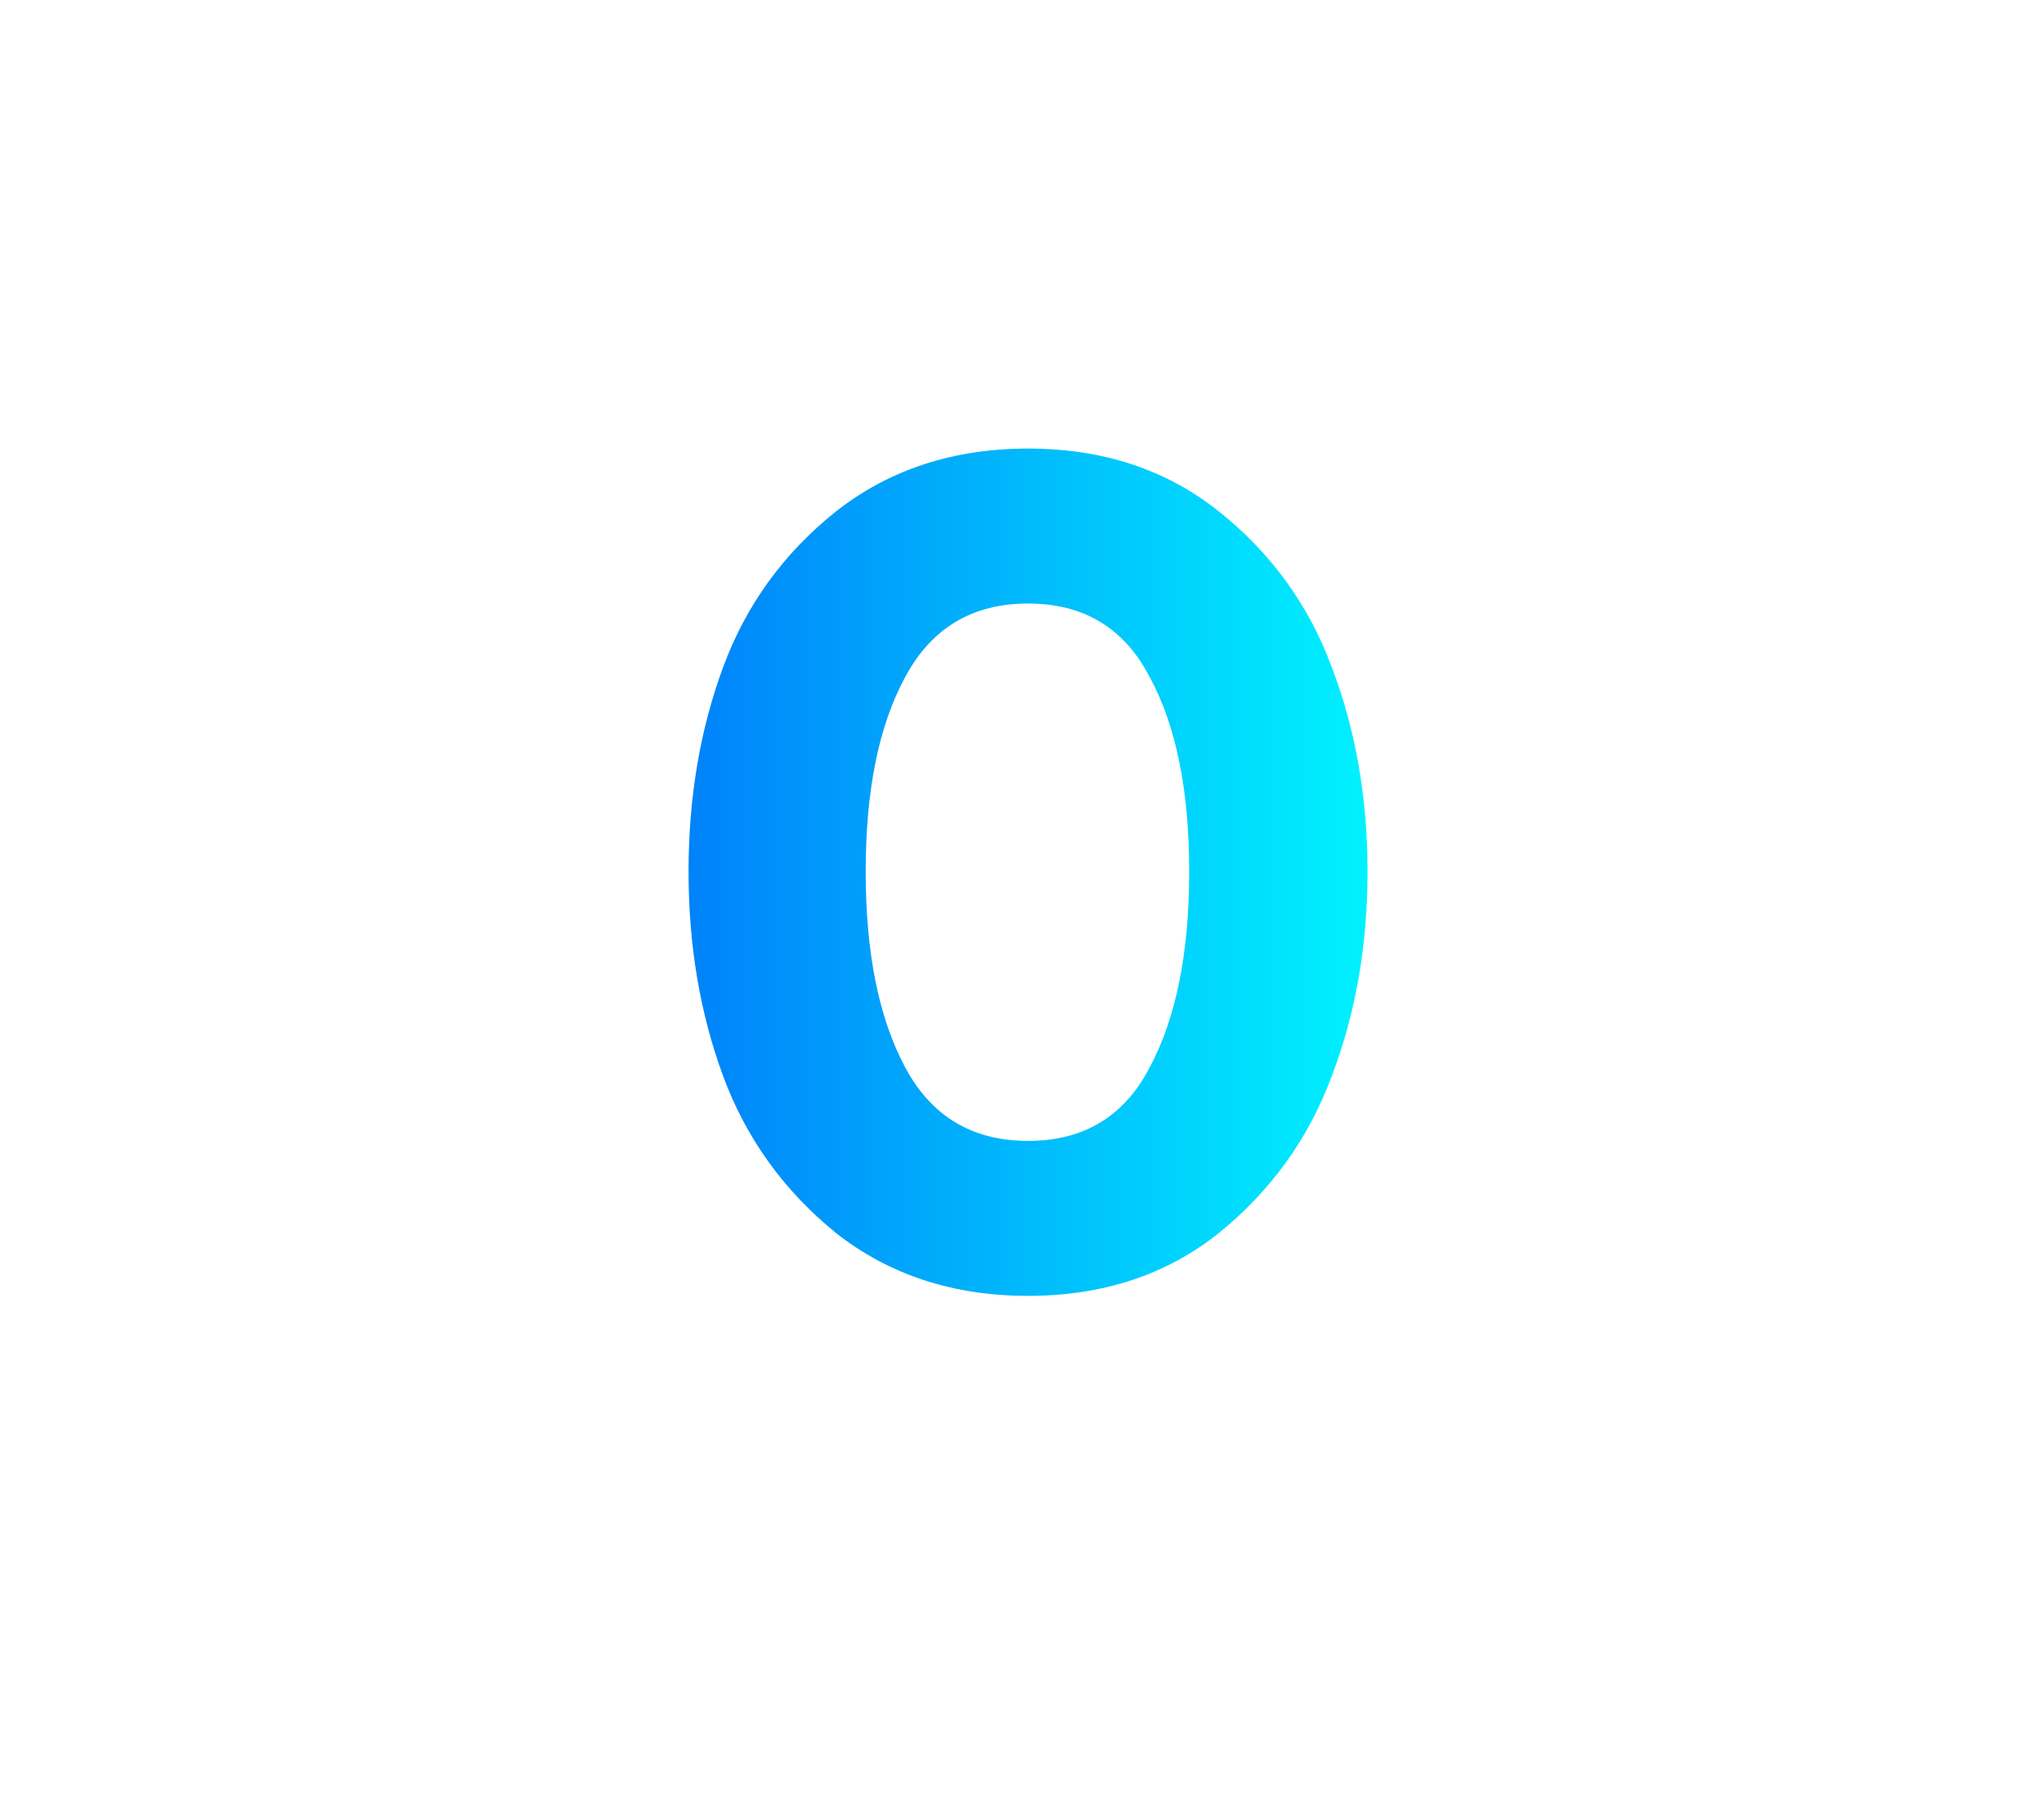
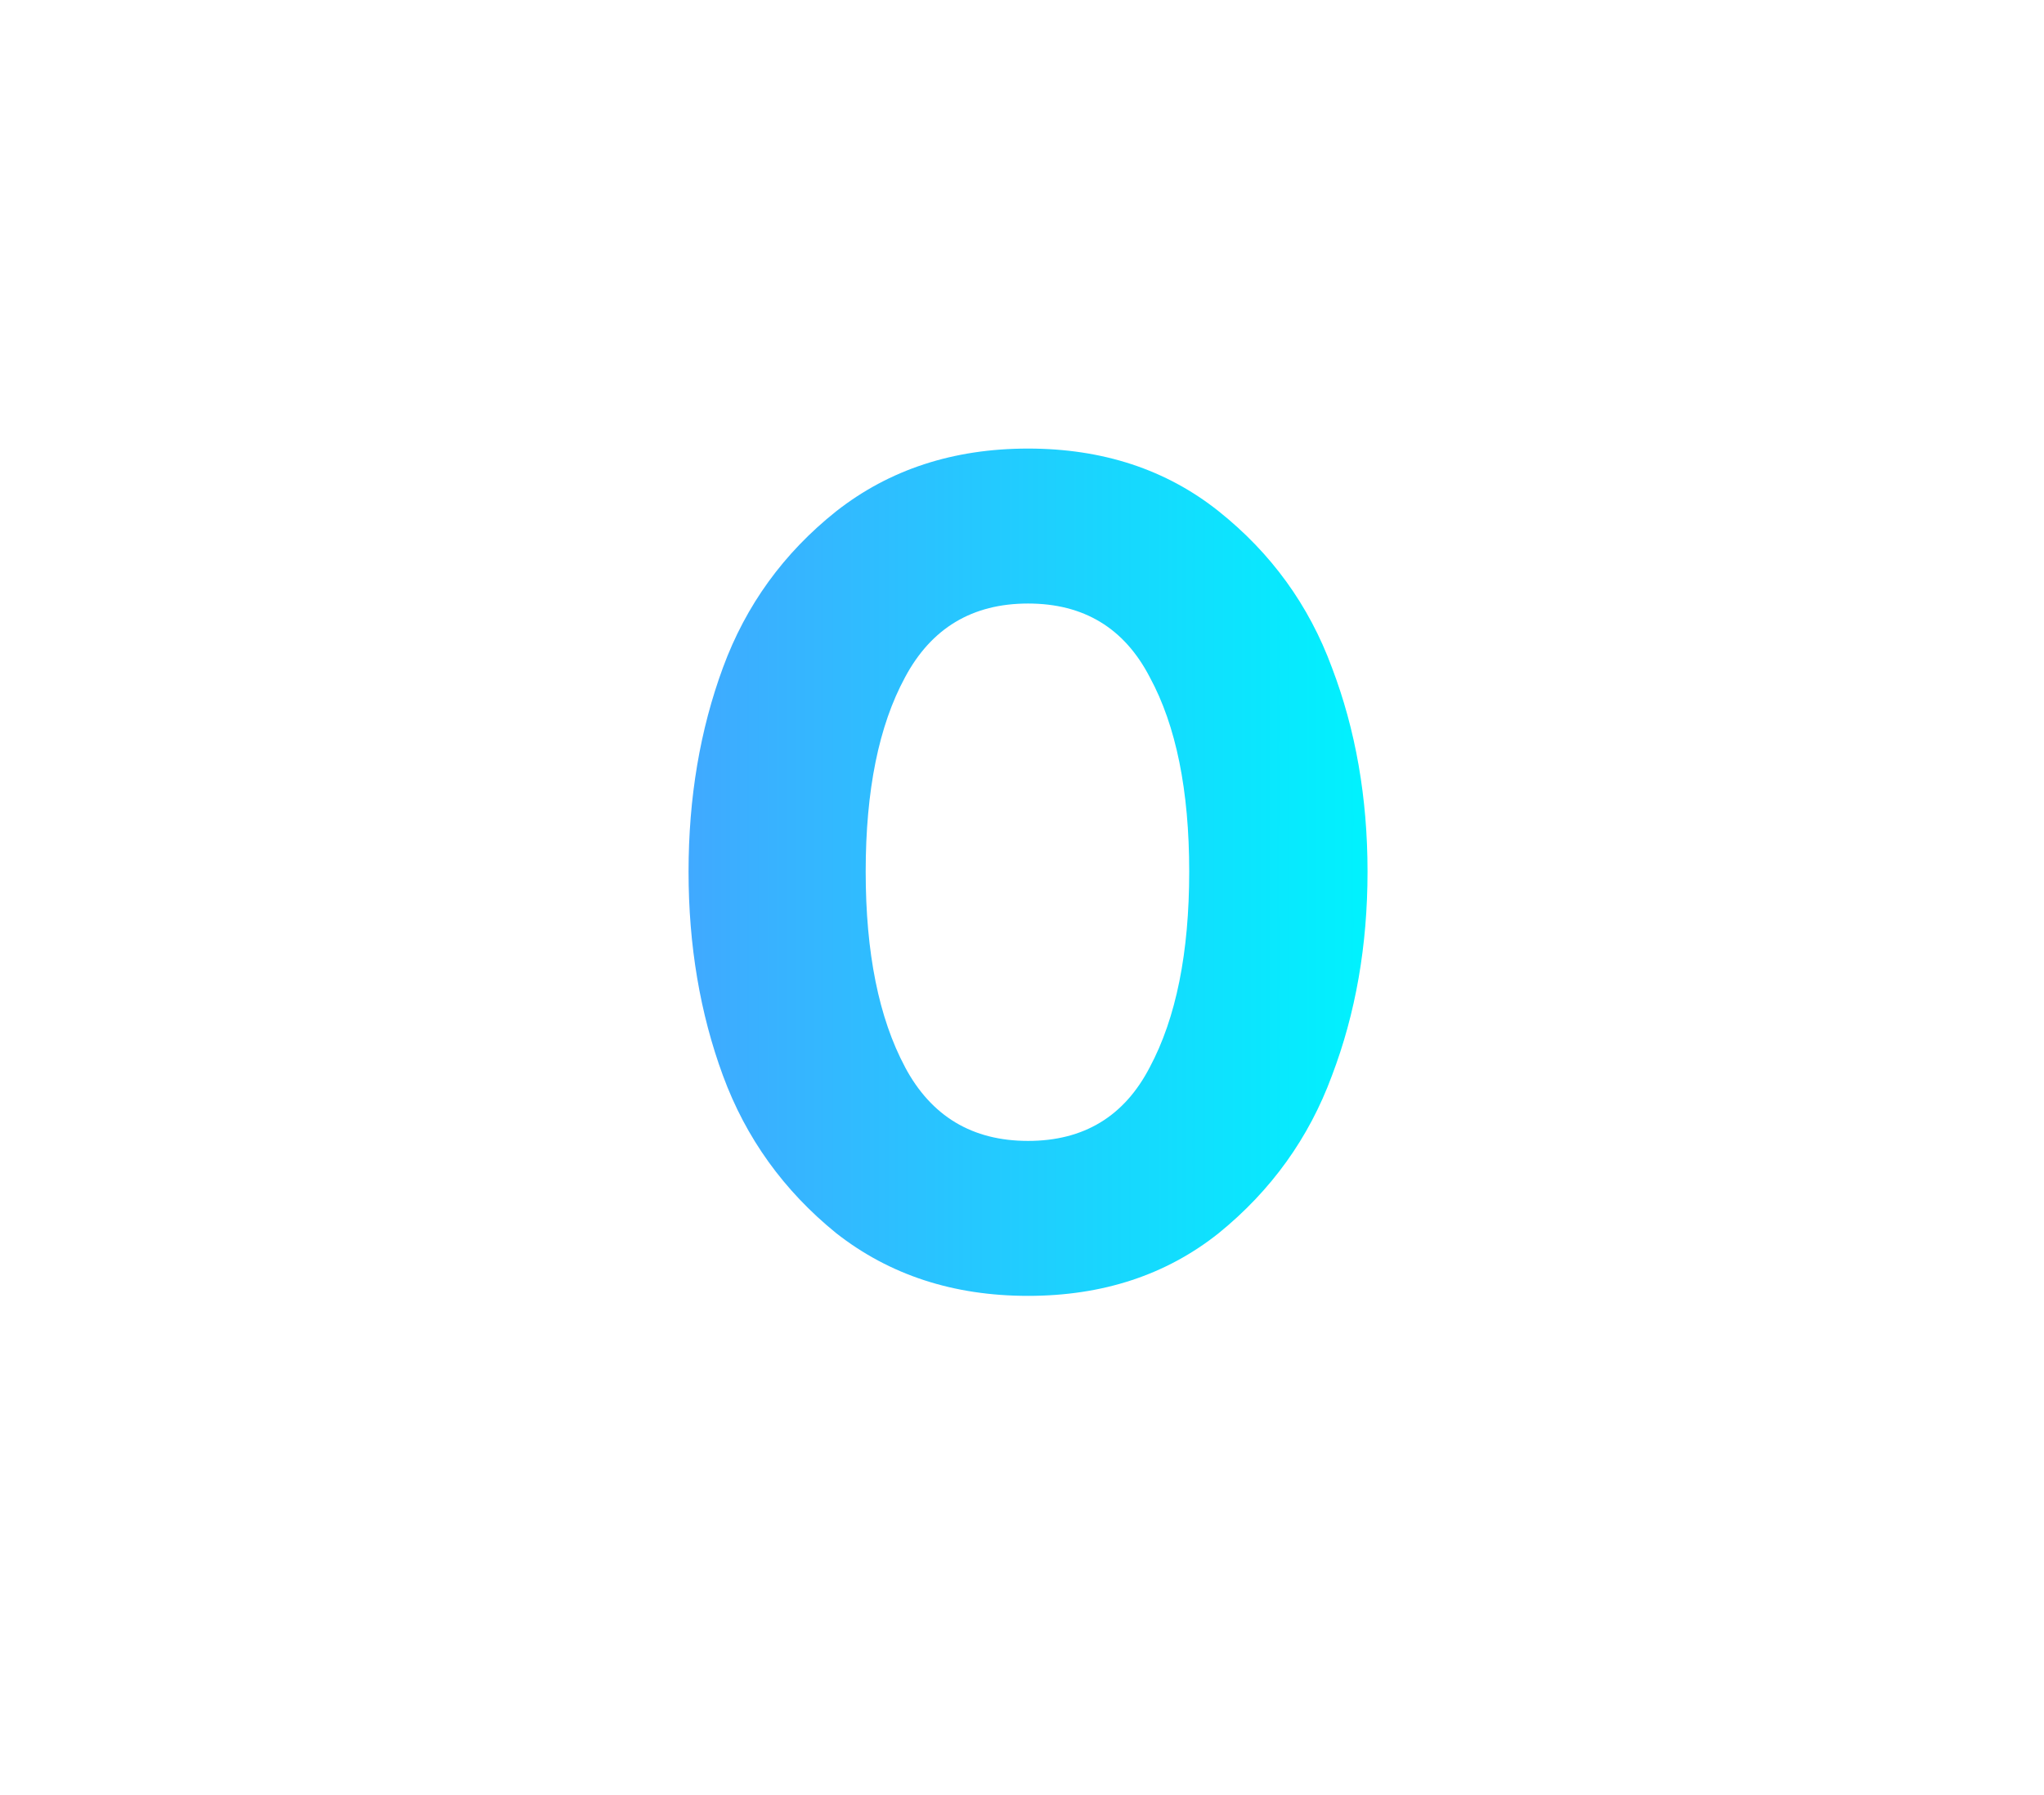
<svg xmlns="http://www.w3.org/2000/svg" viewBox="0 0 82 72" fill="none" class="advantages-name">
  <path data-v-f9cc6628="" d="M48.892 49.483C46.786 51.161 44.236 52 41.242 52c-2.993 0-5.559-.839-7.697-2.517-2.106-1.71-3.62-3.816-4.54-6.316-.921-2.5-1.382-5.23-1.382-8.192 0-2.96.46-5.691 1.382-8.191.92-2.5 2.434-4.59 4.54-6.267C35.683 18.839 38.249 18 41.243 18c2.993 0 5.543.839 7.649 2.517 2.105 1.678 3.618 3.767 4.54 6.267.953 2.5 1.43 5.23 1.43 8.191 0 2.961-.477 5.692-1.43 8.192-.922 2.5-2.435 4.606-4.54 6.316zm-12.584-6.661c1.053 1.973 2.698 2.96 4.935 2.96 2.237 0 3.865-.987 4.885-2.96 1.053-1.974 1.58-4.59 1.58-7.847 0-3.257-.527-5.856-1.58-7.797-1.02-1.973-2.648-2.96-4.885-2.96-2.237 0-3.882.987-4.935 2.96-1.053 1.941-1.579 4.54-1.579 7.797 0 3.257.526 5.873 1.58 7.846z" fill="url(#section2-icon-4_svg__paint0_linear)" />
  <defs data-v-f9cc6628="">
    <linearGradient data-v-f9cc6628="" id="section2-icon-4_svg__paint0_linear" x1="27.623" y1="35" x2="54.862" y2="35" gradientUnits="userSpaceOnUse">
-       <stop data-v-f9cc6628="" stop-color="#0082FA" />
+       <stop data-v-f9cc6628="" stop-color="#40A9FF" />
      <stop data-v-f9cc6628="" offset="1" stop-color="#00F2FE" />
    </linearGradient>
  </defs>
</svg>
